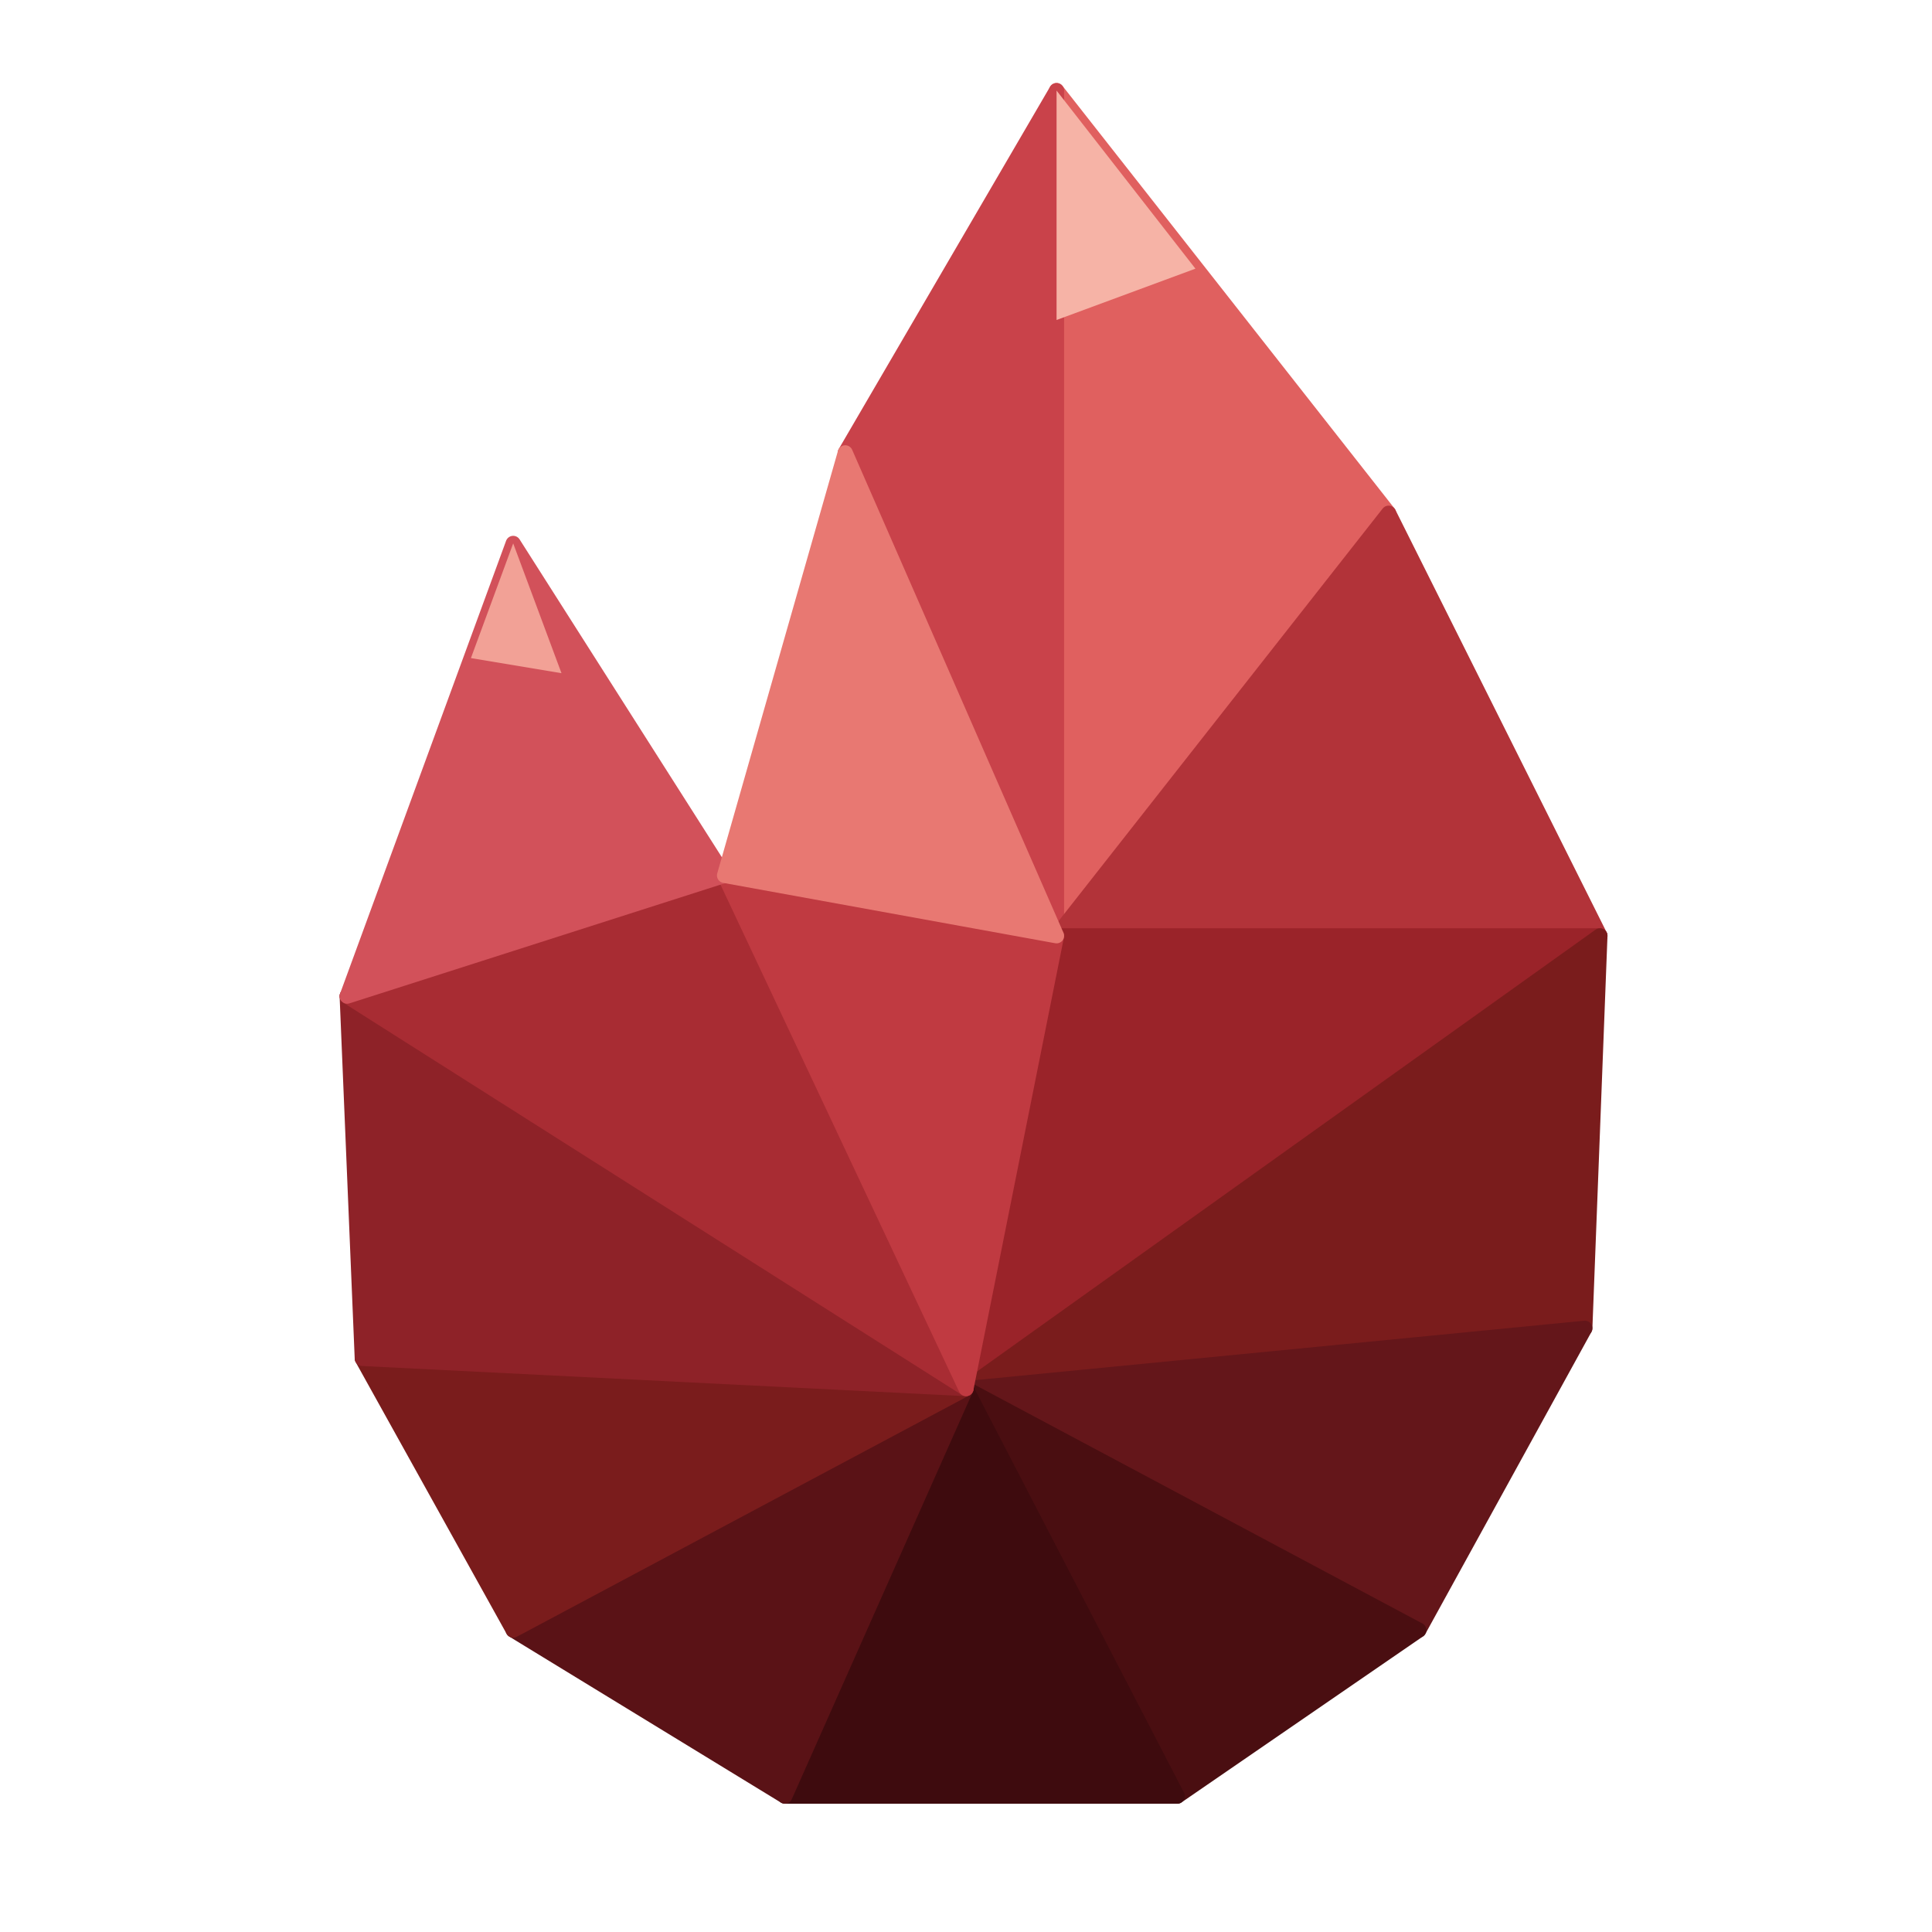
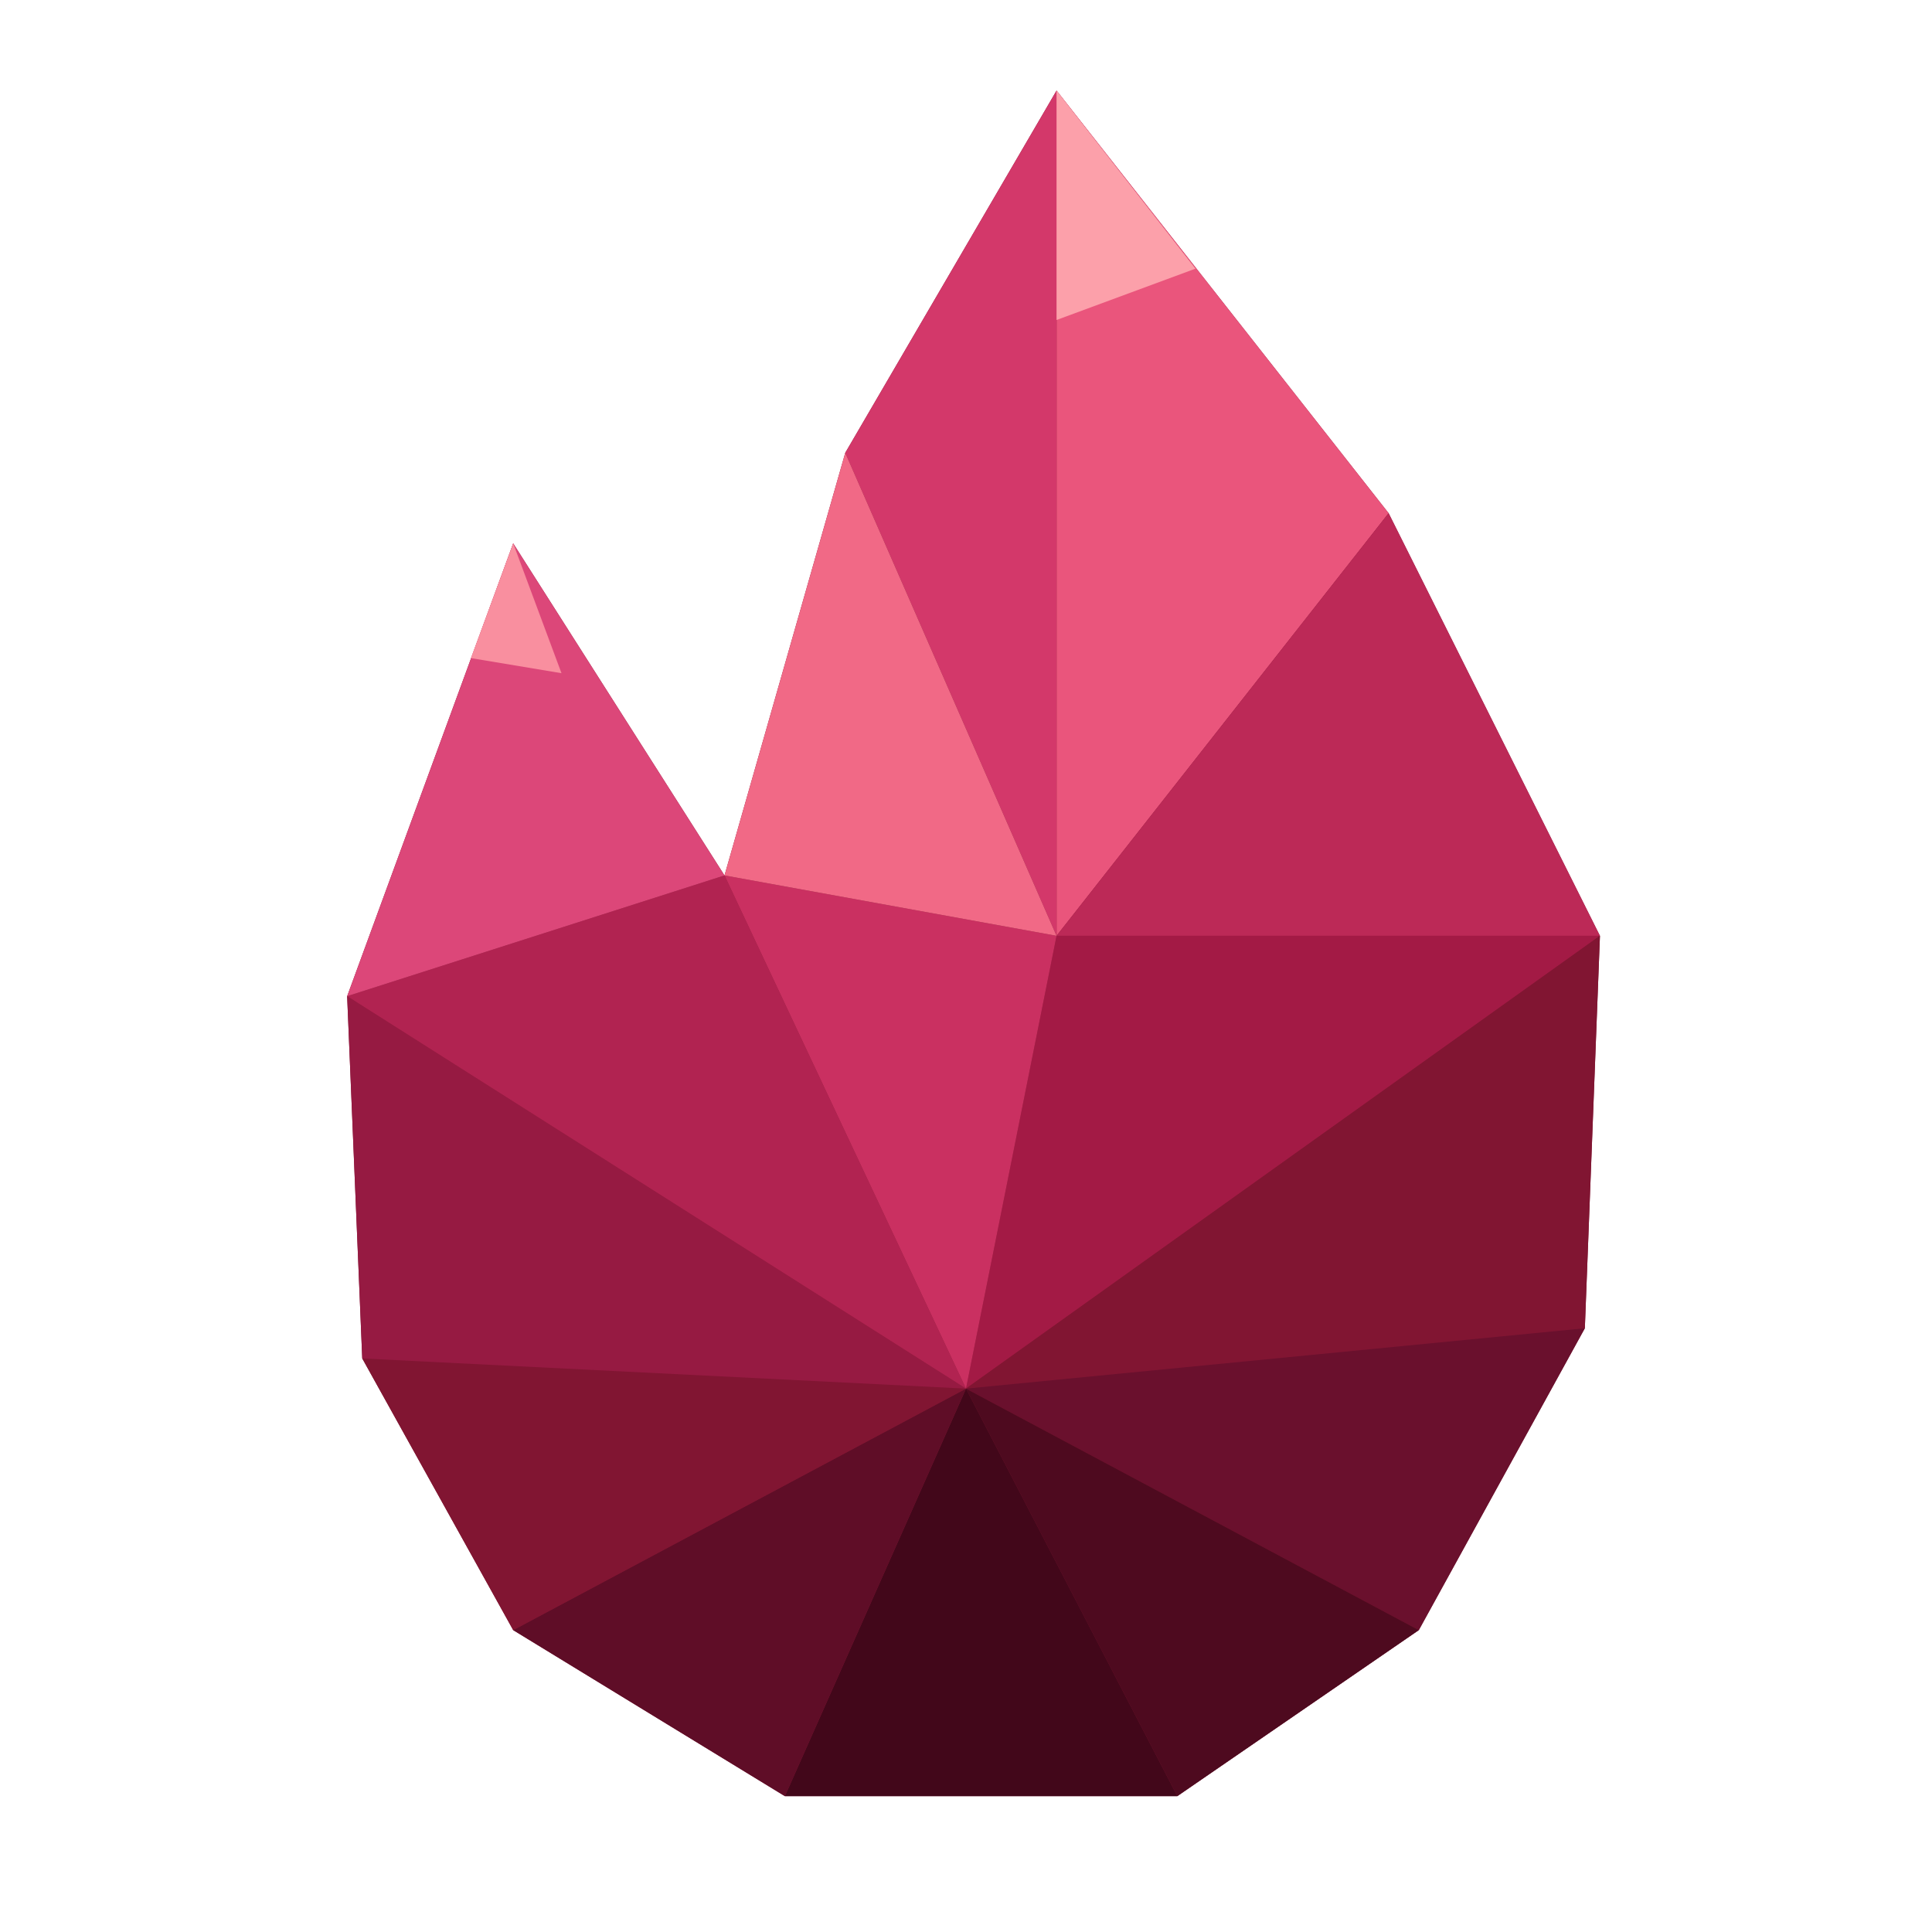
<svg xmlns="http://www.w3.org/2000/svg" viewBox="0 0 64 64" width="256" height="256">
-   <g stroke-width="0.5" stroke-linejoin="round">
-     <polygon points="35,3 46,17 35,31" fill="#E0605F" stroke="#E0605F" />
-     <polygon points="28,15 35,3 35,31" fill="#C9424A" stroke="#C9424A" />
-     <polygon points="46,17 53,31 35,31" fill="#B23339" stroke="#B23339" />
-     <polygon points="53,31 32,46 35,31" fill="#9A2329" stroke="#9A2329" />
-     <polygon points="53,31 52.5,44 32,46" fill="#7A1C1C" stroke="#7A1C1C" />
-     <polygon points="52.5,44 47,54 32,46" fill="#64161A" stroke="#64161A" />
-     <polygon points="47,54 39,59.5 32,46" fill="#4A0E11" stroke="#4A0E11" />
-     <polygon points="39,59.5 26,59.5 32,46" fill="#3E0B0E" stroke="#3E0B0E" />
-     <polygon points="26,59.5 17,54 32,46" fill="#5A1216" stroke="#5A1216" />
-     <polygon points="17,54 12,45 32,46" fill="#7A1C1C" stroke="#7A1C1C" />
-     <polygon points="12,45 11.5,33 32,46" fill="#8E2228" stroke="#8E2228" />
-     <polygon points="11.5,33 24,29 32,46" fill="#A82C33" stroke="#A82C33" />
-     <polygon points="24,29 35,31 32,46" fill="#C03A41" stroke="#C03A41" />
-     <polygon points="11.5,33 17,18 24,29" fill="#D2515A" stroke="#D2515A" />
-     <polygon points="24,29 28,15 35,31" fill="#E87872" stroke="#E87872" />
+   <polygon points="35,3 46,17 53,31 52.5,44 47,54 39,59.5 26,59.5 17,54 12,45 11.5,33 17,18 24,29 28,15" fill="#811532" />
+   <g>
+     <polygon points="35,3 46,17 35,31" fill="#EA557C" />
+     <polygon points="28,15 35,3 35,31" fill="#D3386A" />
+     <polygon points="46,17 53,31 35,31" fill="#BC2957" />
+     <polygon points="53,31 32,46 35,31" fill="#A31A45" />
+     <polygon points="53,31 52.5,44 32,46" fill="#811532" />
+     <polygon points="52.5,44 47,54 32,46" fill="#6A102D" />
+     <polygon points="47,54 39,59.5 32,46" fill="#4E0A1F" />
+     <polygon points="39,59.5 26,59.5 32,46" fill="#42071A" />
+     <polygon points="26,59.5 17,54 32,46" fill="#5F0D27" />
+     <polygon points="17,54 12,45 32,46" fill="#811532" />
+     <polygon points="12,45 11.5,33 32,46" fill="#961A42" />
+     <polygon points="11.5,33 24,29 32,46" fill="#B12351" />
+     <polygon points="24,29 35,31 32,46" fill="#CA3061" />
+     <polygon points="11.5,33 17,18 24,29" fill="#DC4779" />
+     <polygon points="24,29 28,15 35,31" fill="#F16986" />
  </g>
-   <polygon points="35,3 39.6,8.9 35,10.6" fill="#F6B3A6" />
-   <polygon points="17,18 18.6,22.3 15.6,21.8" fill="#F2A196" />
+   <polygon points="35,3 39.6,8.9 35,10.6" fill="#FCA0AA" />
+   <polygon points="17,18 18.6,22.3 15.6,21.8" fill="#F98F9F" />
</svg>
